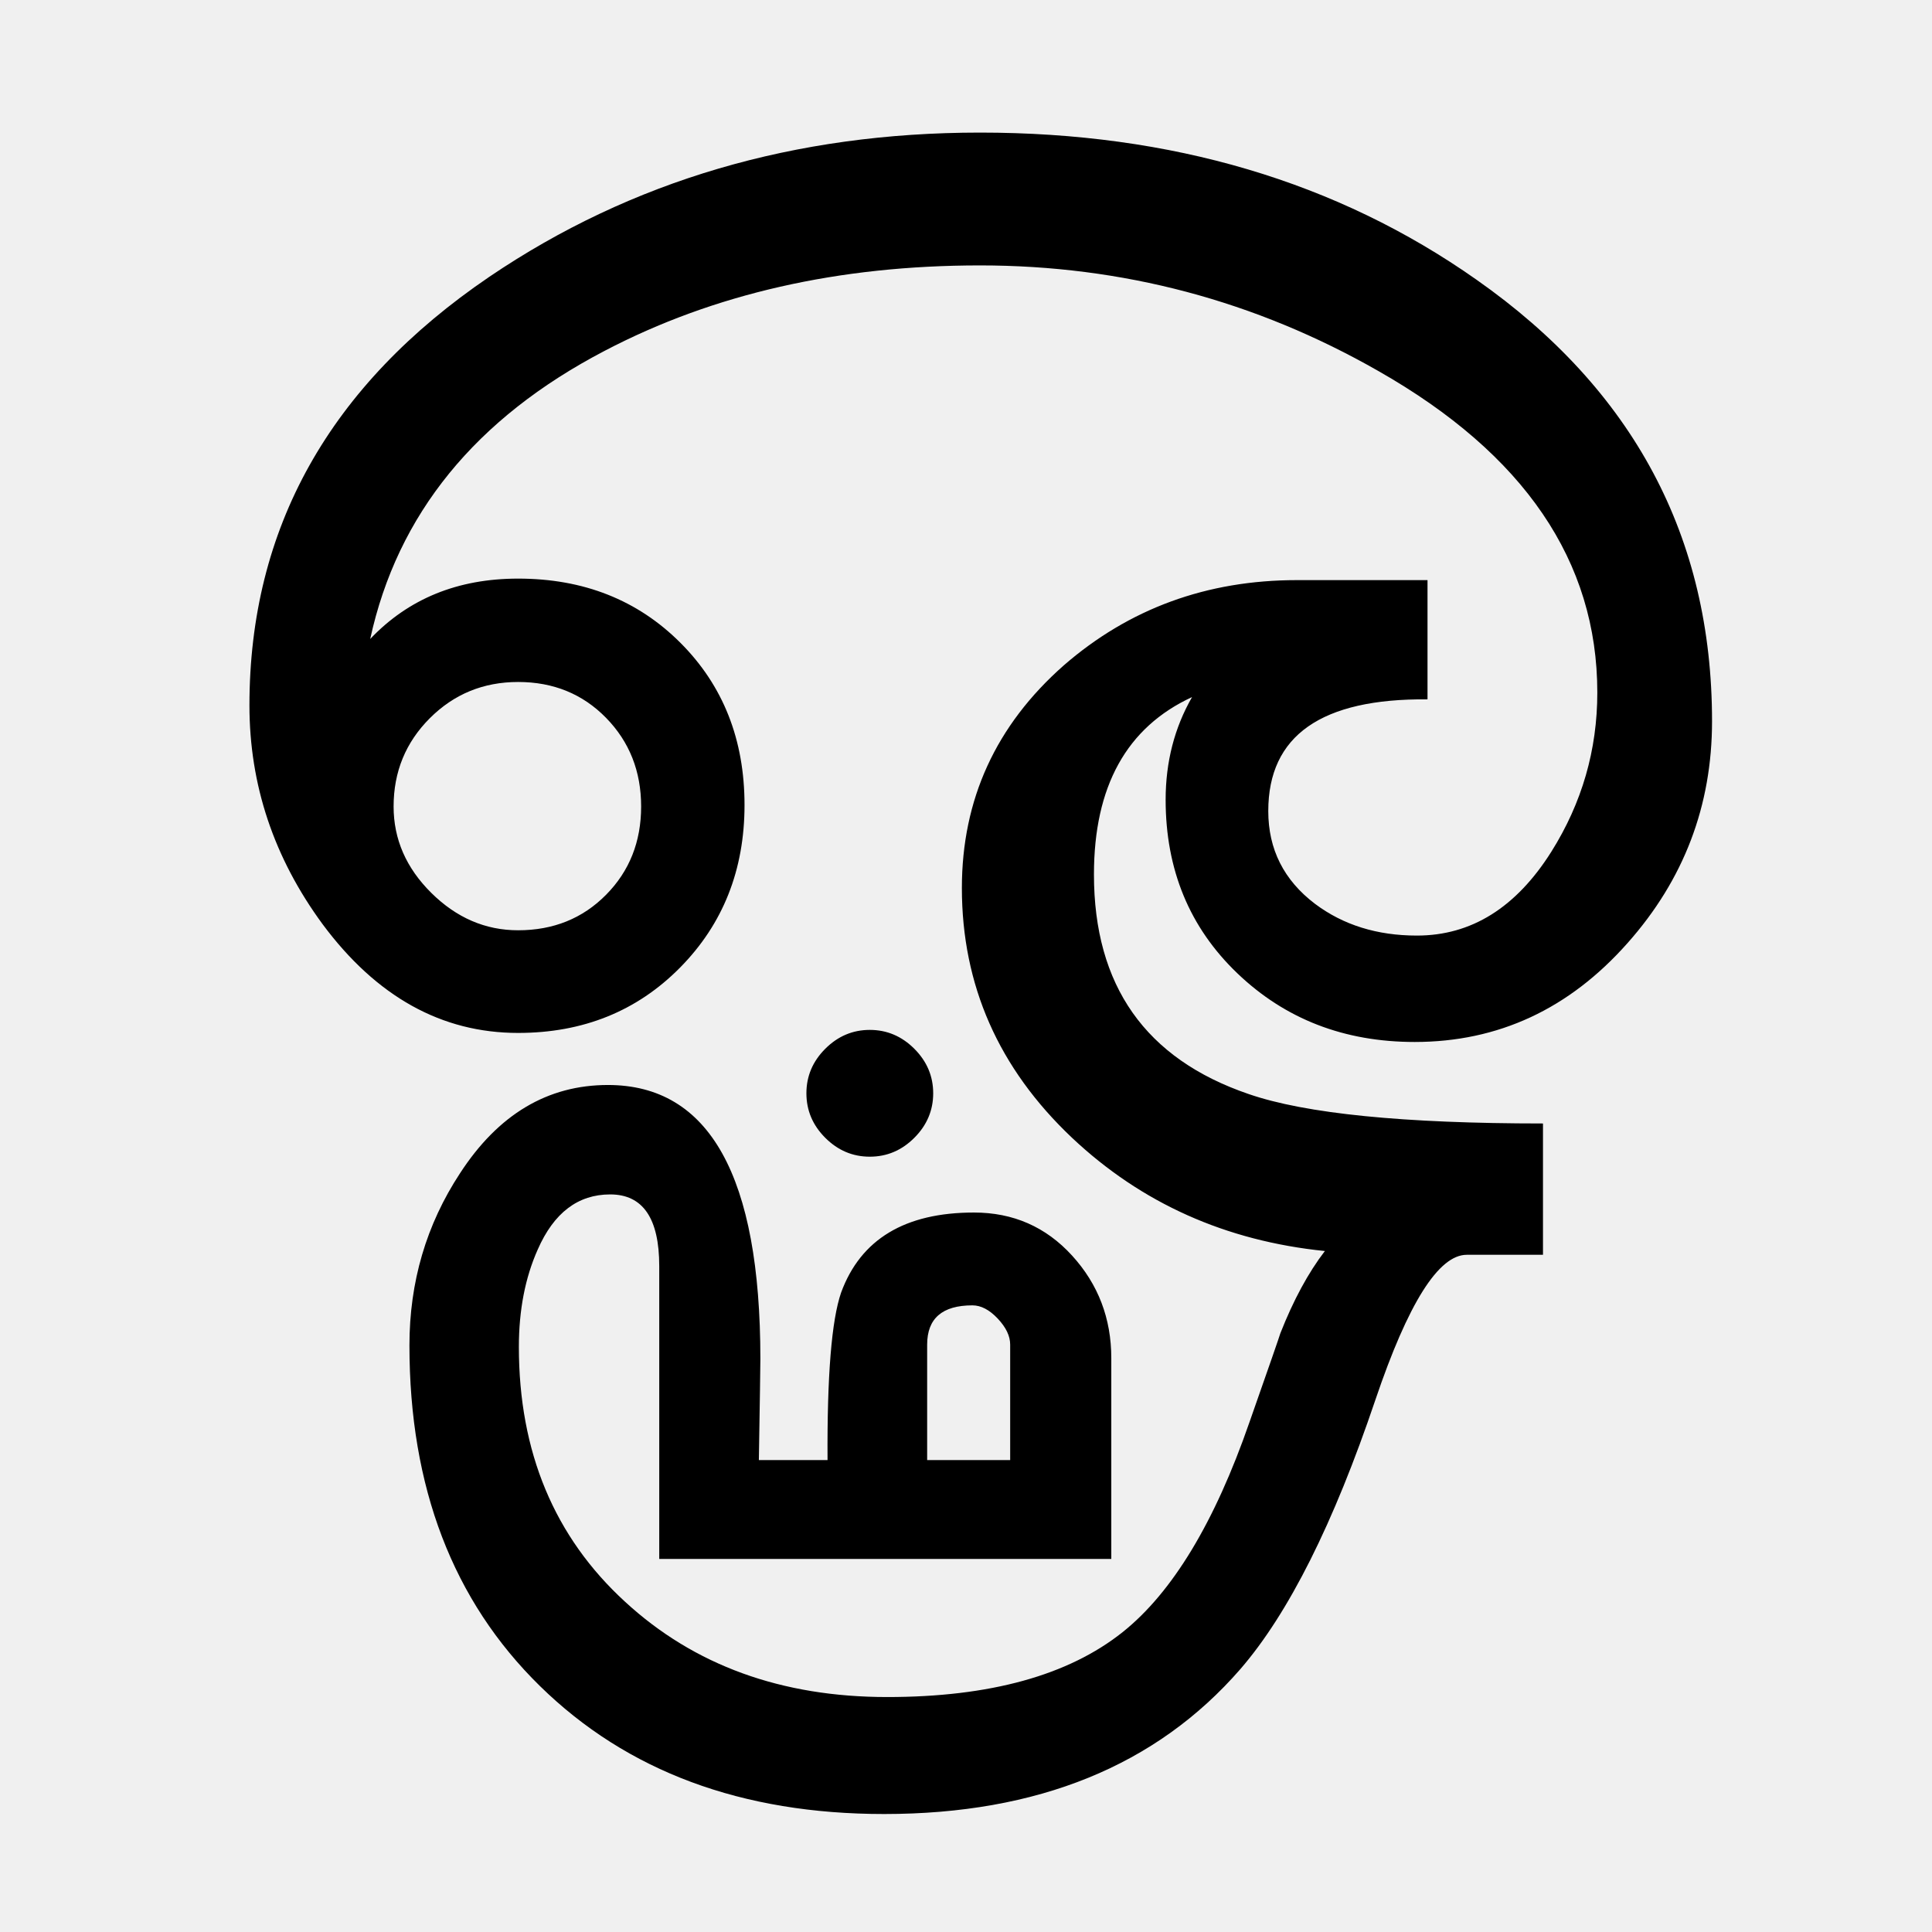
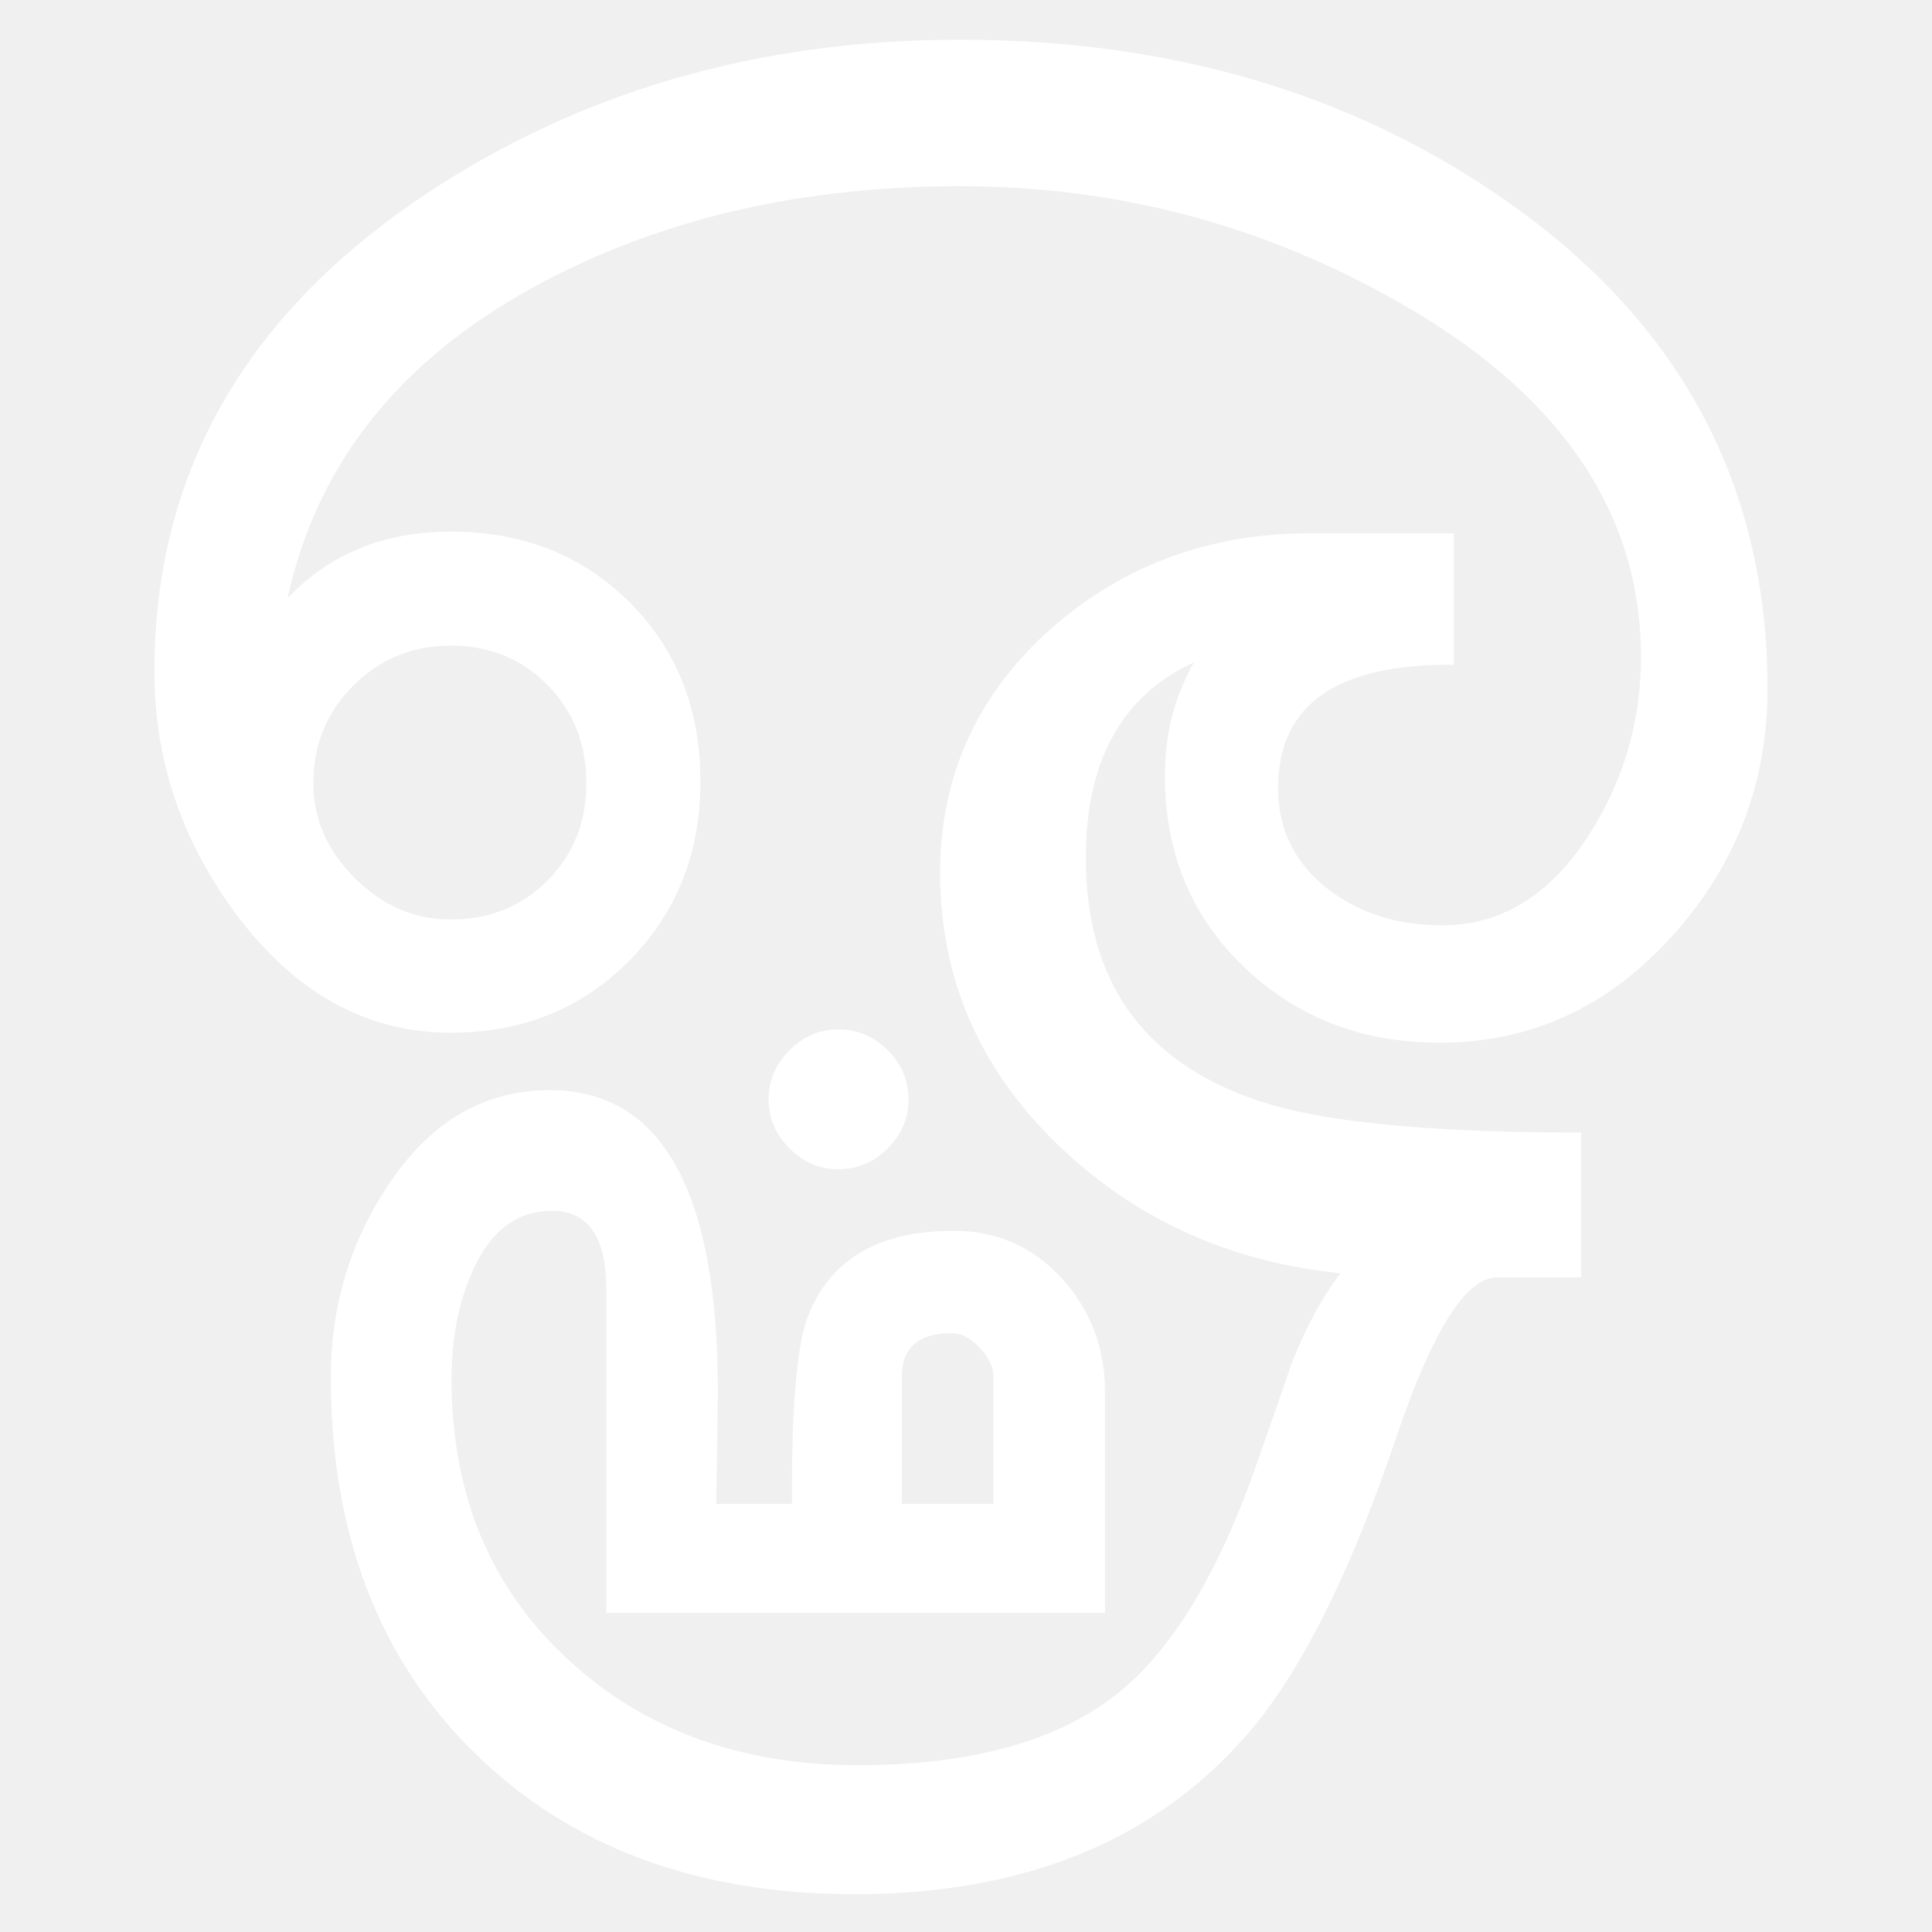
- <svg xmlns="http://www.w3.org/2000/svg" version="1.1" id="Layer_1" x="0px" y="0px" width="300px" height="300px" viewBox="0 0 300 300" enable-background="new 0 0 300 300" xml:space="preserve">
+ <svg xmlns="http://www.w3.org/2000/svg" version="1.1" width="256px" height="256px" viewBox="25 15 256 272" fill="#fff">
  <g>
    <path d="M265.844,111.992c0,13.125-4.376,24.609-13.125,34.453c-9.063,10.235-20.079,15.352-33.047,15.352   c-10.938,0-20.118-3.555-27.539-10.664C184.71,144.024,181,135.04,181,124.18c0-5.859,1.366-11.171,4.102-15.938   c-10.157,4.688-15.234,13.868-15.234,27.539c0,17.267,8.007,28.634,24.023,34.102c8.827,3.047,24.062,4.57,45.703,4.57v20.391   h-11.836c-4.376,0-9.103,7.5-14.18,22.5c-6.485,19.219-13.477,33.164-20.977,41.836c-13.048,15-31.485,22.5-55.313,22.5   c-22.11,0-39.922-6.621-53.438-19.863c-13.517-13.242-20.273-30.879-20.273-52.91c0-9.844,2.617-18.75,7.852-26.719   c5.937-9.141,13.594-13.711,22.969-13.711c15.78,0,23.672,14.18,23.672,42.539c0,1.095-0.079,6.328-0.234,15.703H128.5   c-0.079-13.047,0.624-21.719,2.109-26.016c3.047-8.28,9.921-12.422,20.625-12.422c6.094,0,11.171,2.227,15.234,6.68   c4.062,4.453,6.094,9.767,6.094,15.938v31.172h-70.195v-45.469c0-7.422-2.54-11.133-7.617-11.133c-5,0-8.75,2.853-11.25,8.555   c-1.954,4.376-2.93,9.415-2.93,15.117c0,16.328,5.508,29.531,16.523,39.609c10.703,9.844,24.258,14.766,40.664,14.766   c15.938,0,28.125-3.36,36.563-10.078c7.734-6.173,14.297-17.032,19.688-32.578c3.047-8.672,4.647-13.281,4.805-13.828   c2.03-5.156,4.336-9.414,6.914-12.773c-15.392-1.563-28.477-7.422-39.258-17.578c-11.407-10.781-17.109-23.711-17.109-38.789   c0-13.75,5.273-25.272,15.82-34.57c10.155-8.828,22.226-13.242,36.211-13.242h20.273v18.516   c-16.485-0.156-24.727,5.625-24.727,17.344c0,5.938,2.421,10.743,7.266,14.414c4.374,3.281,9.647,4.922,15.82,4.922   c8.438,0,15.39-4.336,20.859-13.008c4.765-7.577,7.148-15.82,7.148-24.727c0-20.391-11.329-37.031-33.984-49.922   c-19.142-10.937-39.767-16.406-61.875-16.406c-21.954,0-41.367,4.415-58.242,13.242c-20.079,10.47-32.227,25.391-36.445,44.766   c5.937-6.25,13.594-9.375,22.969-9.375c10.155,0,18.554,3.321,25.195,9.961c6.64,6.641,9.961,15.04,9.961,25.195   c0,10.078-3.34,18.497-10.02,25.254c-6.68,6.758-15.059,10.137-25.137,10.137c-11.876,0-21.993-5.625-30.352-16.875   c-7.579-10.313-11.367-21.64-11.367-33.984c0-27.499,12.422-49.688,37.266-66.563c22.031-14.921,47.421-22.383,76.172-22.383   c29.766,0,55.468,7.617,77.109,22.852C253.656,60.547,265.844,83.398,265.844,111.992z M99.555,125.234   c0-5.468-1.816-10.058-5.449-13.77c-3.633-3.71-8.185-5.566-13.652-5.566c-5.391,0-9.961,1.875-13.711,5.625   s-5.625,8.32-5.625,13.711c0,5.079,1.952,9.551,5.859,13.418c3.906,3.867,8.397,5.801,13.477,5.801   c5.468,0,10.02-1.835,13.652-5.508C97.738,135.274,99.555,130.704,99.555,125.234z M144.906,169.766   c0,2.656-0.978,4.962-2.93,6.914c-1.954,1.953-4.259,2.93-6.914,2.93c-2.657,0-4.962-0.977-6.914-2.93   c-1.954-1.952-2.93-4.258-2.93-6.914c0-2.655,0.976-4.961,2.93-6.914c1.952-1.952,4.257-2.93,6.914-2.93   c2.655,0,4.96,0.978,6.914,2.93C143.929,164.805,144.906,167.11,144.906,169.766z M156.859,226.719v-17.93   c0-1.328-0.645-2.676-1.934-4.043c-1.289-1.366-2.599-2.051-3.926-2.051c-4.688,0-7.031,2.032-7.031,6.094v17.93H156.859z" />
  </g>
</svg>
